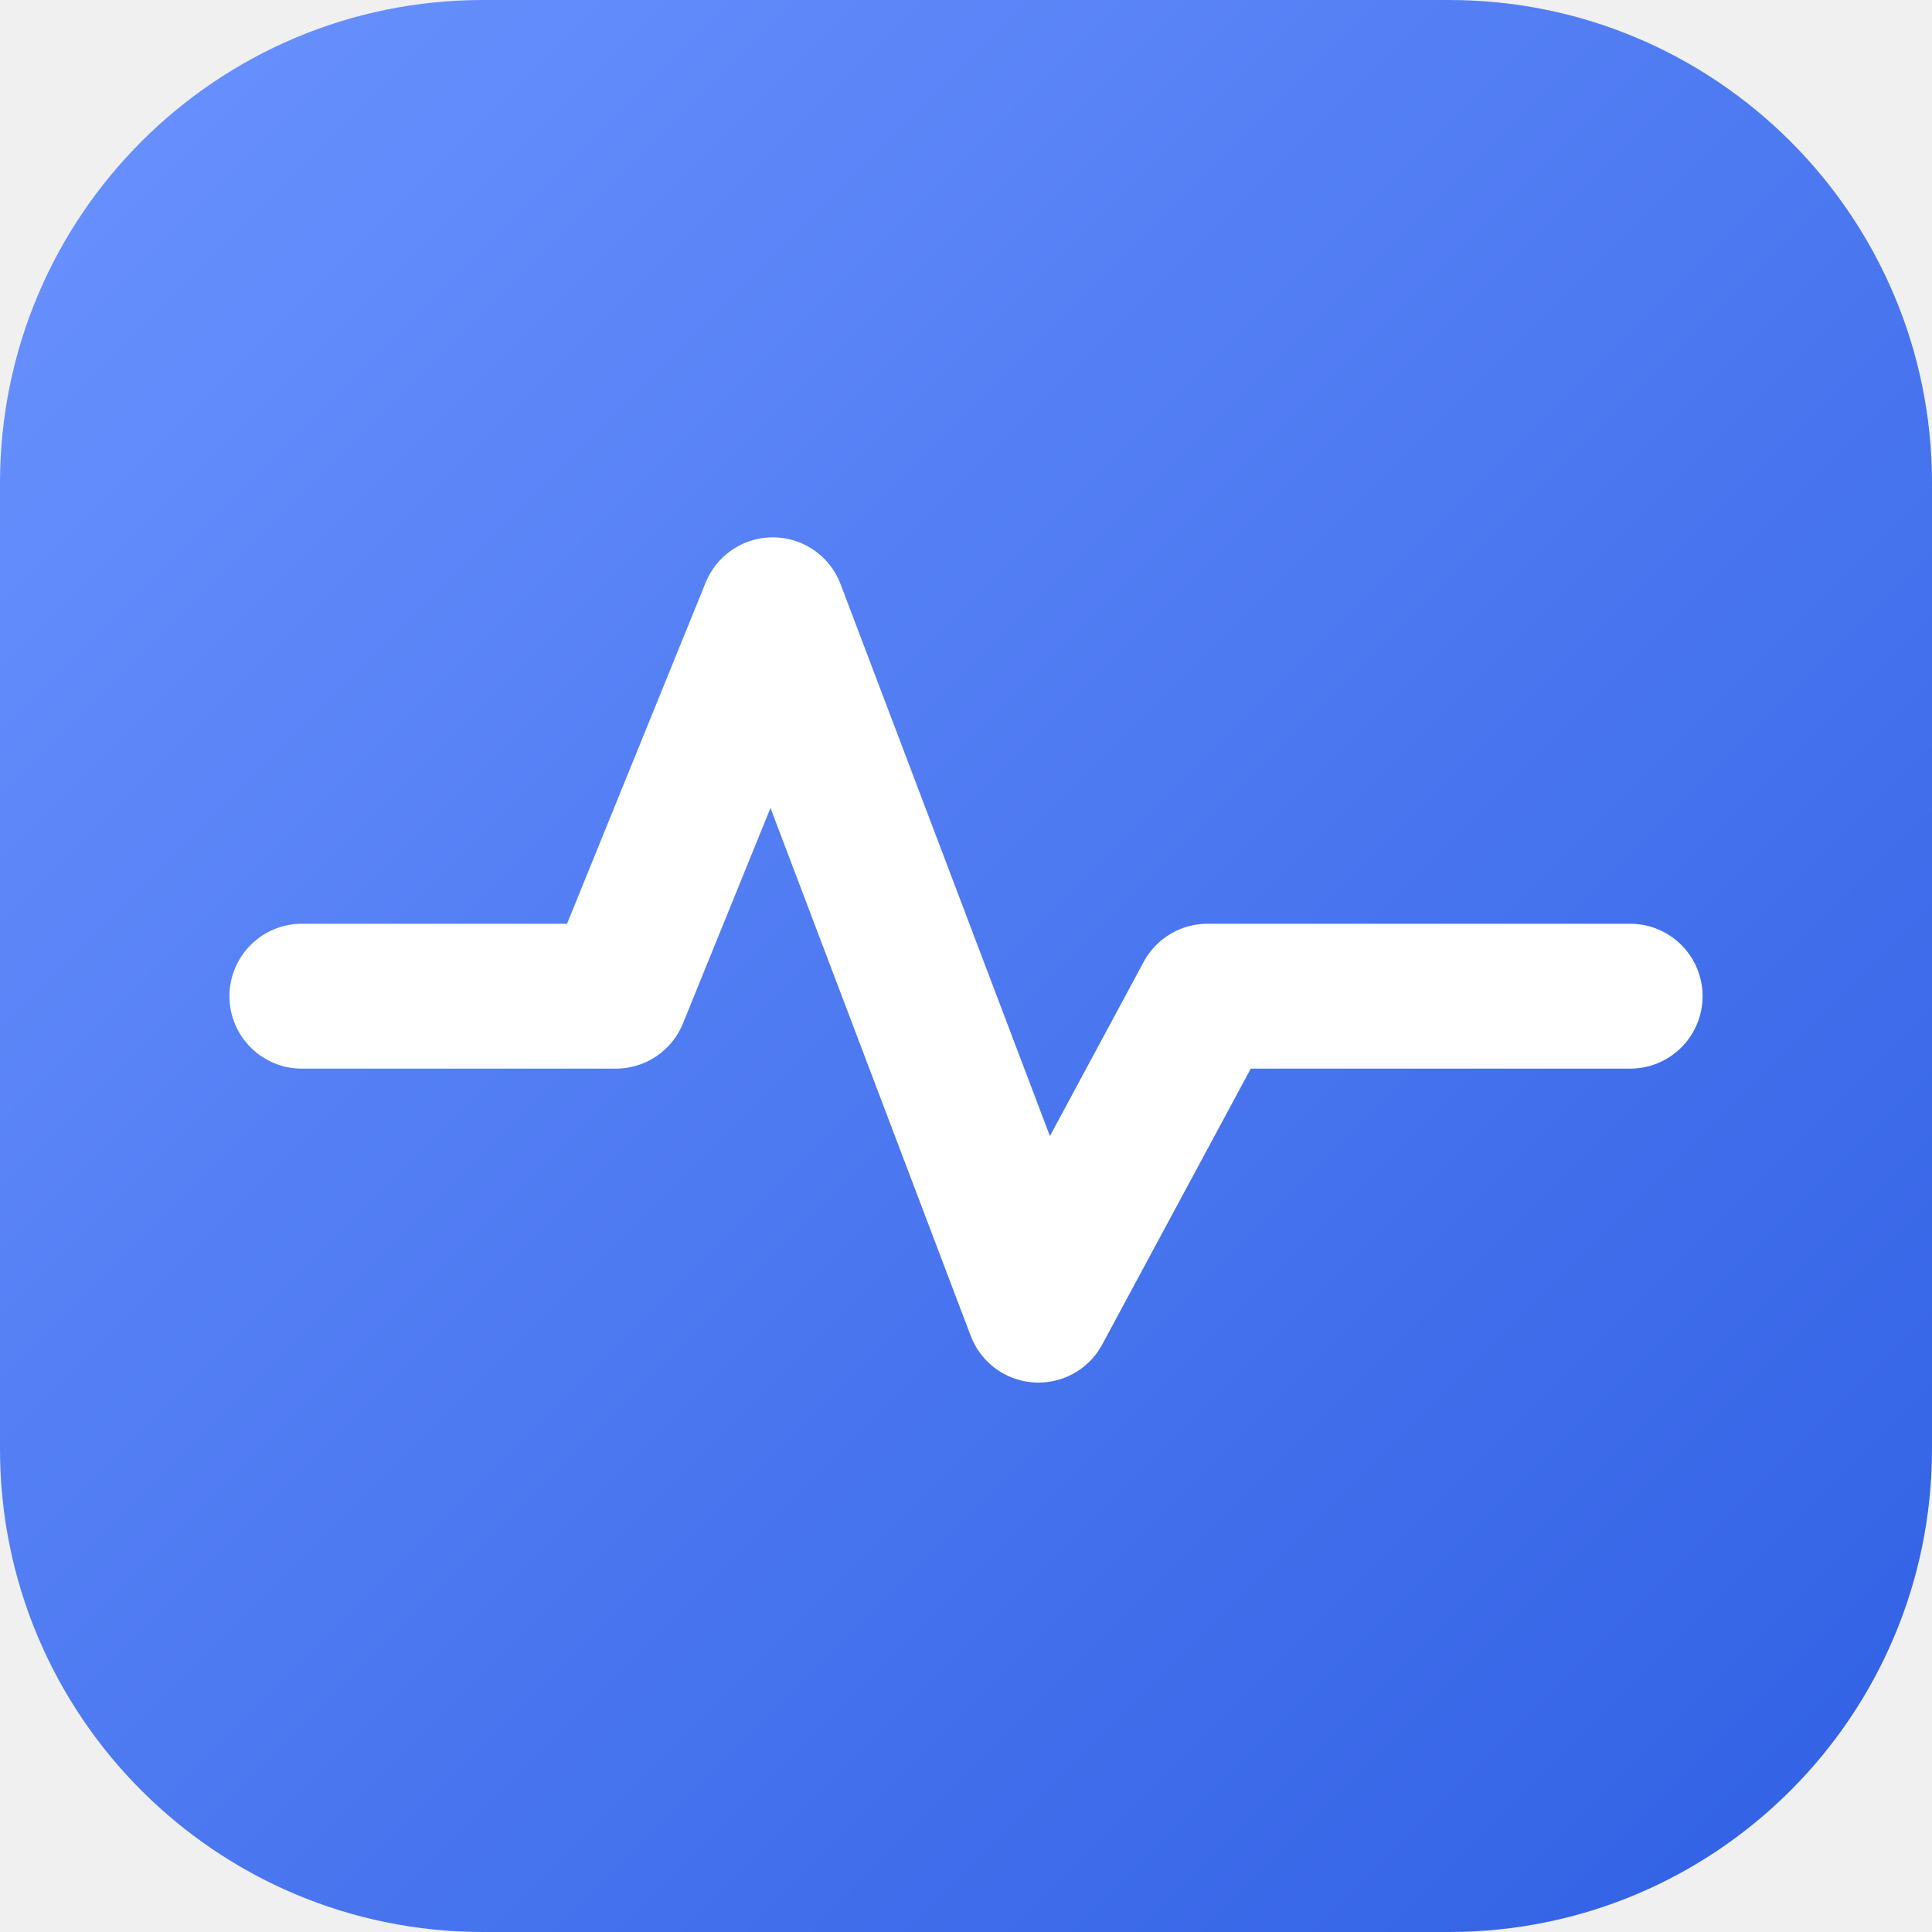
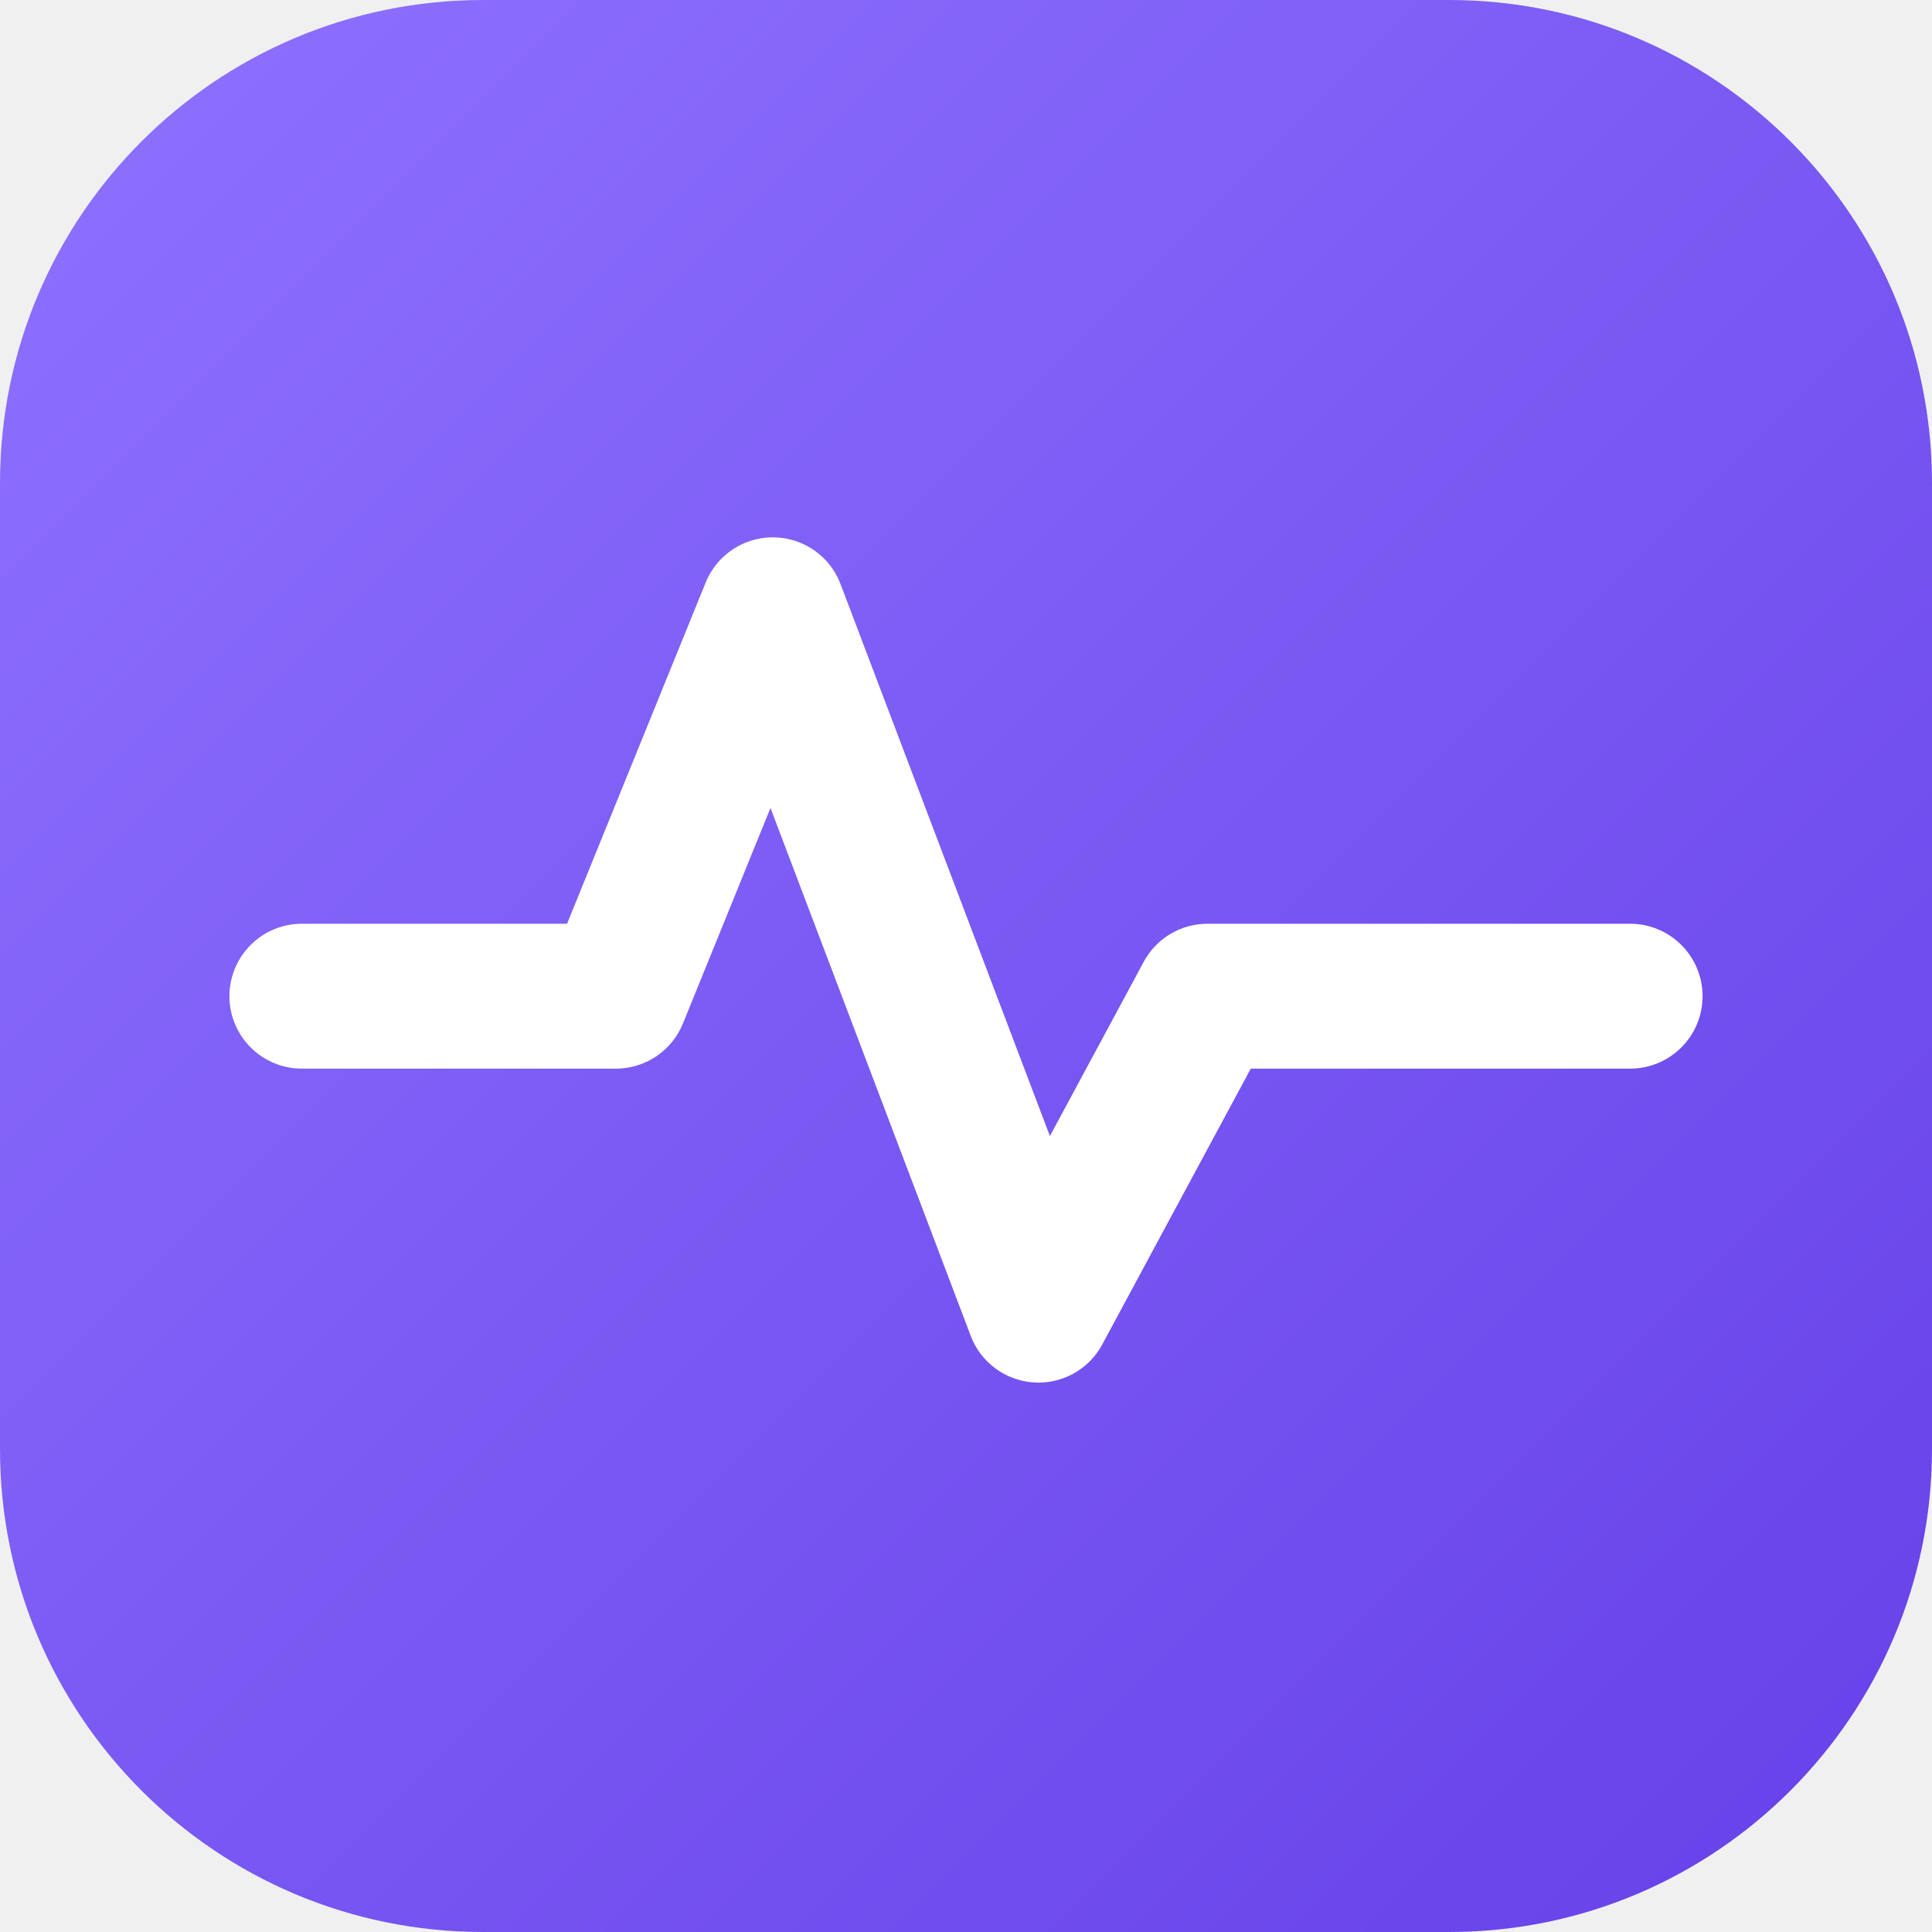
<svg xmlns="http://www.w3.org/2000/svg" viewBox="0 0 32 32">
  <defs>
    <linearGradient id="g" x1="0" y1="0" x2="1" y2="1">
-       <stop offset="0" stop-color="#6b93ff" />
-       <stop offset="1" stop-color="#2f5fe3" />
+       <stop offset="0" stop-color="#8f72ff" />
+       <stop offset="1" stop-color="#6540e8" />
    </linearGradient>
  </defs>
  <rect width="32" height="32" rx="8" fill="url(#g)" />
  <path d="M5 16.5h5.2l2.6-6.4 4.4 11.6 2.8-5.2H27" fill="none" stroke="#fff" stroke-width="2.4" stroke-linecap="round" stroke-linejoin="round" />
</svg>
